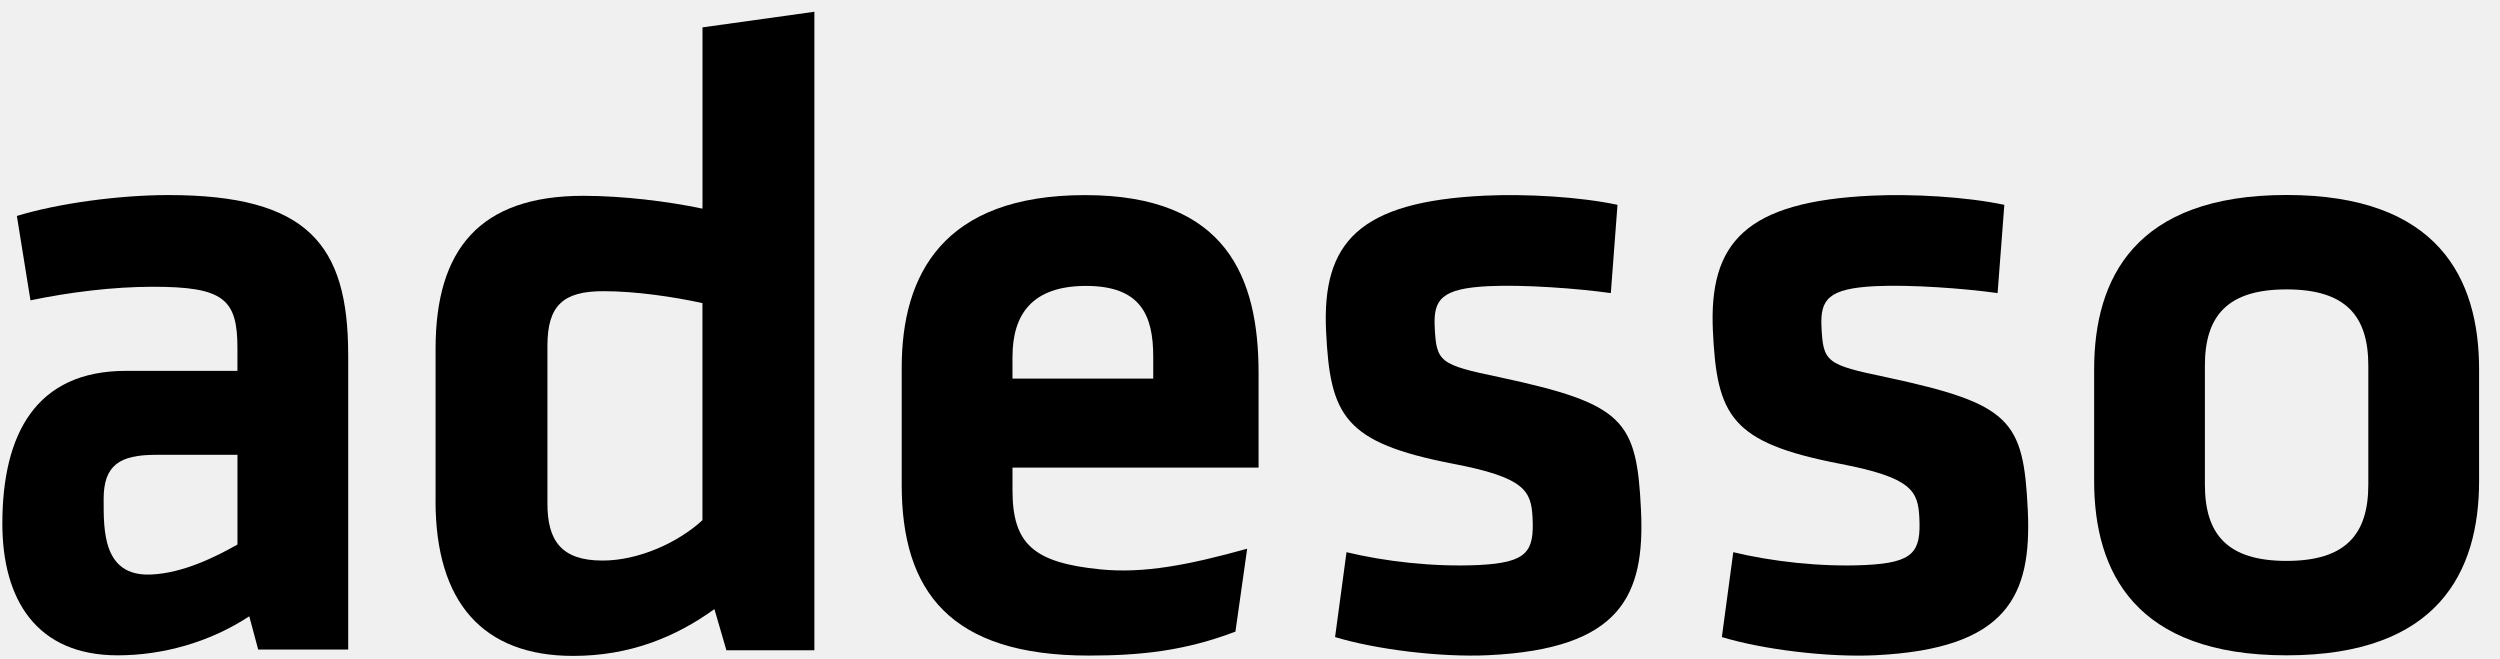
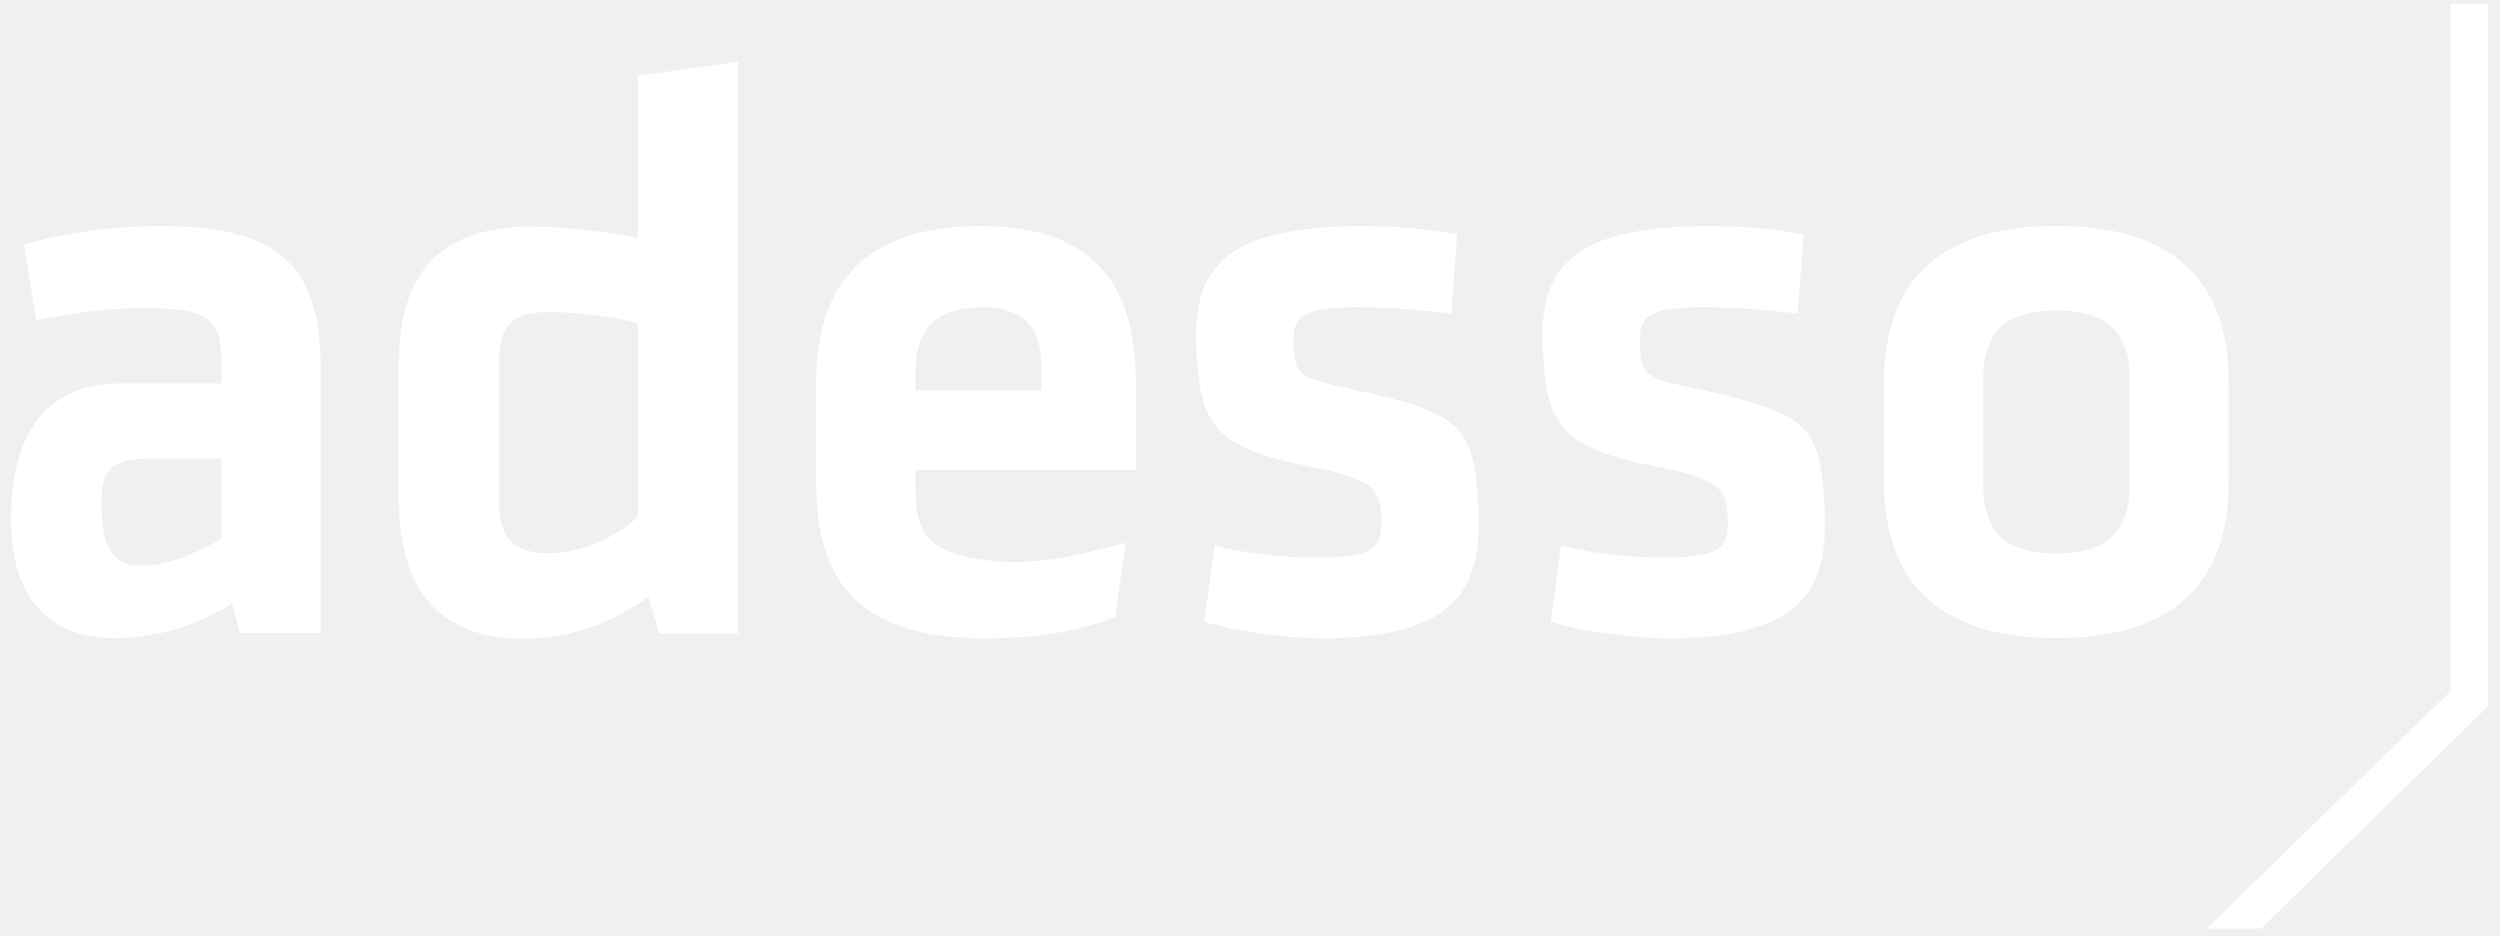
- <svg xmlns="http://www.w3.org/2000/svg" viewBox="0 0 205 54">
-   <g clip-path="url(#clip0_1264_260)">
-     <path d="M19.47 44.652C17.756 45.622 15.016 47.015 12.339 47.113C8.409 47.255 8.499 43.443 8.499 40.911C8.499 38.161 9.792 37.296 12.771 37.296H19.472V44.652H19.47ZM28.551 29.095C28.551 20.014 25.201 15.995 13.813 15.995C9.794 15.995 4.808 16.665 1.383 17.707L2.498 24.628C5.7 23.959 9.272 23.514 12.546 23.514C18.353 23.514 19.47 24.528 19.47 28.549V30.411H10.327C2.958 30.411 0.193 35.574 0.193 42.94C0.193 49.198 3.018 53.737 9.647 53.737C13.293 53.737 17.165 52.693 20.44 50.536L21.172 53.264H28.553V29.095H28.551Z" fill="currentColor" />
-     <path d="M57.6 42.655C55.644 44.462 52.41 45.966 49.401 45.966C46.017 45.966 44.889 44.312 44.889 41.301V28.363C44.889 25.054 46.167 23.877 49.478 23.877C52.11 23.877 55.194 24.329 57.6 24.855V42.655ZM35.714 41.074C35.714 49.421 39.624 53.784 46.995 53.784C51.586 53.784 55.346 52.28 58.582 49.947L59.565 53.32H66.779V0.964L57.604 2.244V17.11C54.745 16.506 51.059 16.057 47.826 16.057C39.329 16.057 35.718 20.468 35.718 28.588V41.074H35.714Z" fill="currentColor" />
-     <path d="M194.202 29.983V39.736C194.202 43.833 192.338 45.994 187.497 45.994C182.663 45.994 180.801 43.833 180.801 39.736V29.983C180.801 25.889 182.663 23.73 187.497 23.73C192.338 23.73 194.202 25.889 194.202 29.983ZM203.285 39.441V30.283C203.285 22.837 199.936 15.989 187.499 15.989C175.067 15.989 171.72 22.837 171.72 30.283V39.441C171.72 46.887 175.067 53.737 187.499 53.737C199.934 53.735 203.285 46.885 203.285 39.441Z" fill="currentColor" />
-     <path d="M134.562 41.836C134.211 34.418 133.181 33.127 122.968 30.933C118.016 29.902 117.782 29.69 117.645 26.797C117.541 24.571 118.163 23.648 122.095 23.464C124.914 23.329 129.316 23.644 132.088 24.034L132.635 16.795C129.483 16.125 125.087 15.888 121.746 16.044C111.439 16.532 108.395 19.871 108.738 27.143C109.068 34.116 110.21 36.293 119.139 38.026C125.066 39.158 125.562 40.25 125.671 42.478C125.802 45.224 125.25 46.14 121.241 46.332C117.534 46.508 113.496 46.026 110.414 45.279L109.476 52.239C112.873 53.271 118.178 53.911 122.035 53.727C132.941 53.213 134.893 48.813 134.562 41.836Z" fill="currentColor" />
-     <path d="M166.279 41.84C165.926 34.42 164.901 33.129 154.686 30.934C149.733 29.904 149.498 29.692 149.361 26.799C149.256 24.573 149.883 23.648 153.813 23.464C156.633 23.329 161.034 23.644 163.803 24.034L164.355 16.797C161.198 16.128 156.802 15.888 153.466 16.044C143.154 16.532 140.115 19.873 140.458 27.143C140.787 34.116 141.93 36.293 150.857 38.026C156.783 39.158 157.282 40.25 157.387 42.478C157.517 45.224 156.965 46.144 152.961 46.332C149.254 46.508 145.213 46.026 142.129 45.279L141.192 52.239C144.588 53.271 149.896 53.911 153.753 53.731C164.657 53.213 166.607 48.813 166.279 41.84Z" fill="currentColor" />
-     <path d="M83.025 29.256C83.025 25.827 84.588 23.445 89.057 23.445C93.523 23.445 94.566 25.827 94.566 29.256V31.043H83.023V29.256H83.025ZM83.025 40.205V38.341H103.203V30.595C103.203 22.775 100.597 15.999 88.982 15.999C77.365 15.999 73.94 22.478 73.94 30.148V39.758C73.94 48.468 77.887 53.757 89.279 53.757C93.598 53.757 97.209 53.354 101.305 51.792L102.268 44.995C97.453 46.332 93.795 47.043 90.227 46.688C84.742 46.142 83.025 44.599 83.025 40.205Z" fill="currentColor" />
+ <svg xmlns="http://www.w3.org/2000/svg" viewBox="0 0 187 70">
+   <g clip-path="url(#clip0_1275_141)">
+     <path d="M16.565 40.309C15.165 41.102 12.927 42.24 10.74 42.32C7.53 42.435 7.604 39.322 7.604 37.254C7.604 35.007 8.66 34.301 11.093 34.301H16.567V40.309H16.565ZM23.983 27.602C23.983 20.184 21.247 16.901 11.944 16.901C8.661 16.901 4.588 17.448 1.791 18.3L2.702 23.953C5.317 23.406 8.235 23.043 10.91 23.043C15.652 23.043 16.565 23.871 16.565 27.156V28.677H9.097C3.078 28.677 0.819 32.894 0.819 38.911C0.819 44.023 3.127 47.731 8.541 47.731C11.52 47.731 14.682 46.878 17.357 45.115L17.955 47.344H23.985V27.602H23.983Z" fill="white" />
+     <path d="M47.711 38.678C46.113 40.154 43.472 41.383 41.014 41.383C38.25 41.383 37.328 40.032 37.328 37.572V27.004C37.328 24.301 38.372 23.34 41.077 23.34C43.227 23.34 45.746 23.709 47.711 24.139V38.678ZM29.834 37.386C29.834 44.205 33.028 47.769 39.049 47.769C42.799 47.769 45.87 46.54 48.514 44.635L49.316 47.39H55.209V4.623L47.715 5.669V17.812C45.379 17.319 42.369 16.952 39.727 16.952C32.787 16.952 29.837 20.555 29.837 27.188V37.386H29.834Z" fill="white" />
+     <path d="M159.294 28.327V36.294C159.294 39.64 157.772 41.406 153.817 41.406C149.868 41.406 148.347 39.64 148.347 36.294V28.327C148.347 24.983 149.868 23.219 153.817 23.219C157.772 23.219 159.294 24.983 159.294 28.327ZM166.714 36.053V28.572C166.714 22.49 163.978 16.896 153.819 16.896C143.664 16.896 140.929 22.49 140.929 28.572V36.053C140.929 42.135 143.664 47.731 153.819 47.731C163.976 47.729 166.714 42.133 166.714 36.053Z" fill="white" />
+     <path d="M110.577 38.009C110.29 31.95 109.449 30.895 101.107 29.104C97.061 28.261 96.871 28.088 96.759 25.724C96.673 23.906 97.182 23.153 100.394 23.002C102.696 22.892 106.292 23.149 108.556 23.467L109.003 17.555C106.428 17.008 102.838 16.814 100.109 16.941C91.689 17.34 89.203 20.067 89.483 26.007C89.752 31.703 90.686 33.481 97.979 34.897C102.82 35.822 103.226 36.714 103.315 38.533C103.421 40.776 102.97 41.525 99.696 41.682C96.668 41.825 93.369 41.432 90.852 40.822L90.086 46.507C92.861 47.35 97.194 47.872 100.345 47.722C109.253 47.302 110.848 43.708 110.577 38.009Z" fill="white" />
+     <path d="M136.485 38.012C136.197 31.951 135.36 30.897 127.015 29.104C122.97 28.263 122.778 28.09 122.666 25.726C122.58 23.908 123.092 23.153 126.302 23.002C128.606 22.892 132.201 23.149 134.463 23.467L134.914 17.557C132.335 17.009 128.744 16.814 126.019 16.941C117.596 17.34 115.113 20.069 115.393 26.007C115.662 31.703 116.596 33.481 123.888 34.897C128.729 35.822 129.136 36.714 129.222 38.533C129.328 40.776 128.877 41.528 125.606 41.682C122.578 41.825 119.278 41.432 116.759 40.822L115.993 46.507C118.767 47.35 123.103 47.872 126.253 47.725C135.16 47.302 136.753 43.708 136.485 38.012Z" fill="white" />
+     <path d="M68.48 27.733C68.48 24.932 69.756 22.986 73.406 22.986C77.055 22.986 77.906 24.932 77.906 27.733V29.193H68.478V27.733H68.48ZM68.48 36.677V35.154H84.962V28.827C84.962 22.439 82.833 16.904 73.345 16.904C63.856 16.904 61.059 22.196 61.059 28.462V36.311C61.059 43.427 64.282 47.746 73.588 47.746C77.116 47.746 80.065 47.418 83.411 46.142L84.198 40.589C80.265 41.682 77.277 42.262 74.363 41.972C69.882 41.526 68.48 40.266 68.48 36.677Z" fill="white" />
+     <path d="M183.323 0.305V51.676L165.044 69.466H169.119L186.091 52.841V0.305H183.323Z" fill="white" />
  </g>
  <defs>
-     <clipPath id="clip0_1264_260">
-       <rect width="204.261" height="54" fill="currentColor" transform="translate(0.0219574)" />
+     <clipPath id="clip0_1275_141">
+       <rect width="186.667" height="70" fill="white" transform="translate(0.0219574)" />
    </clipPath>
  </defs>
</svg>
